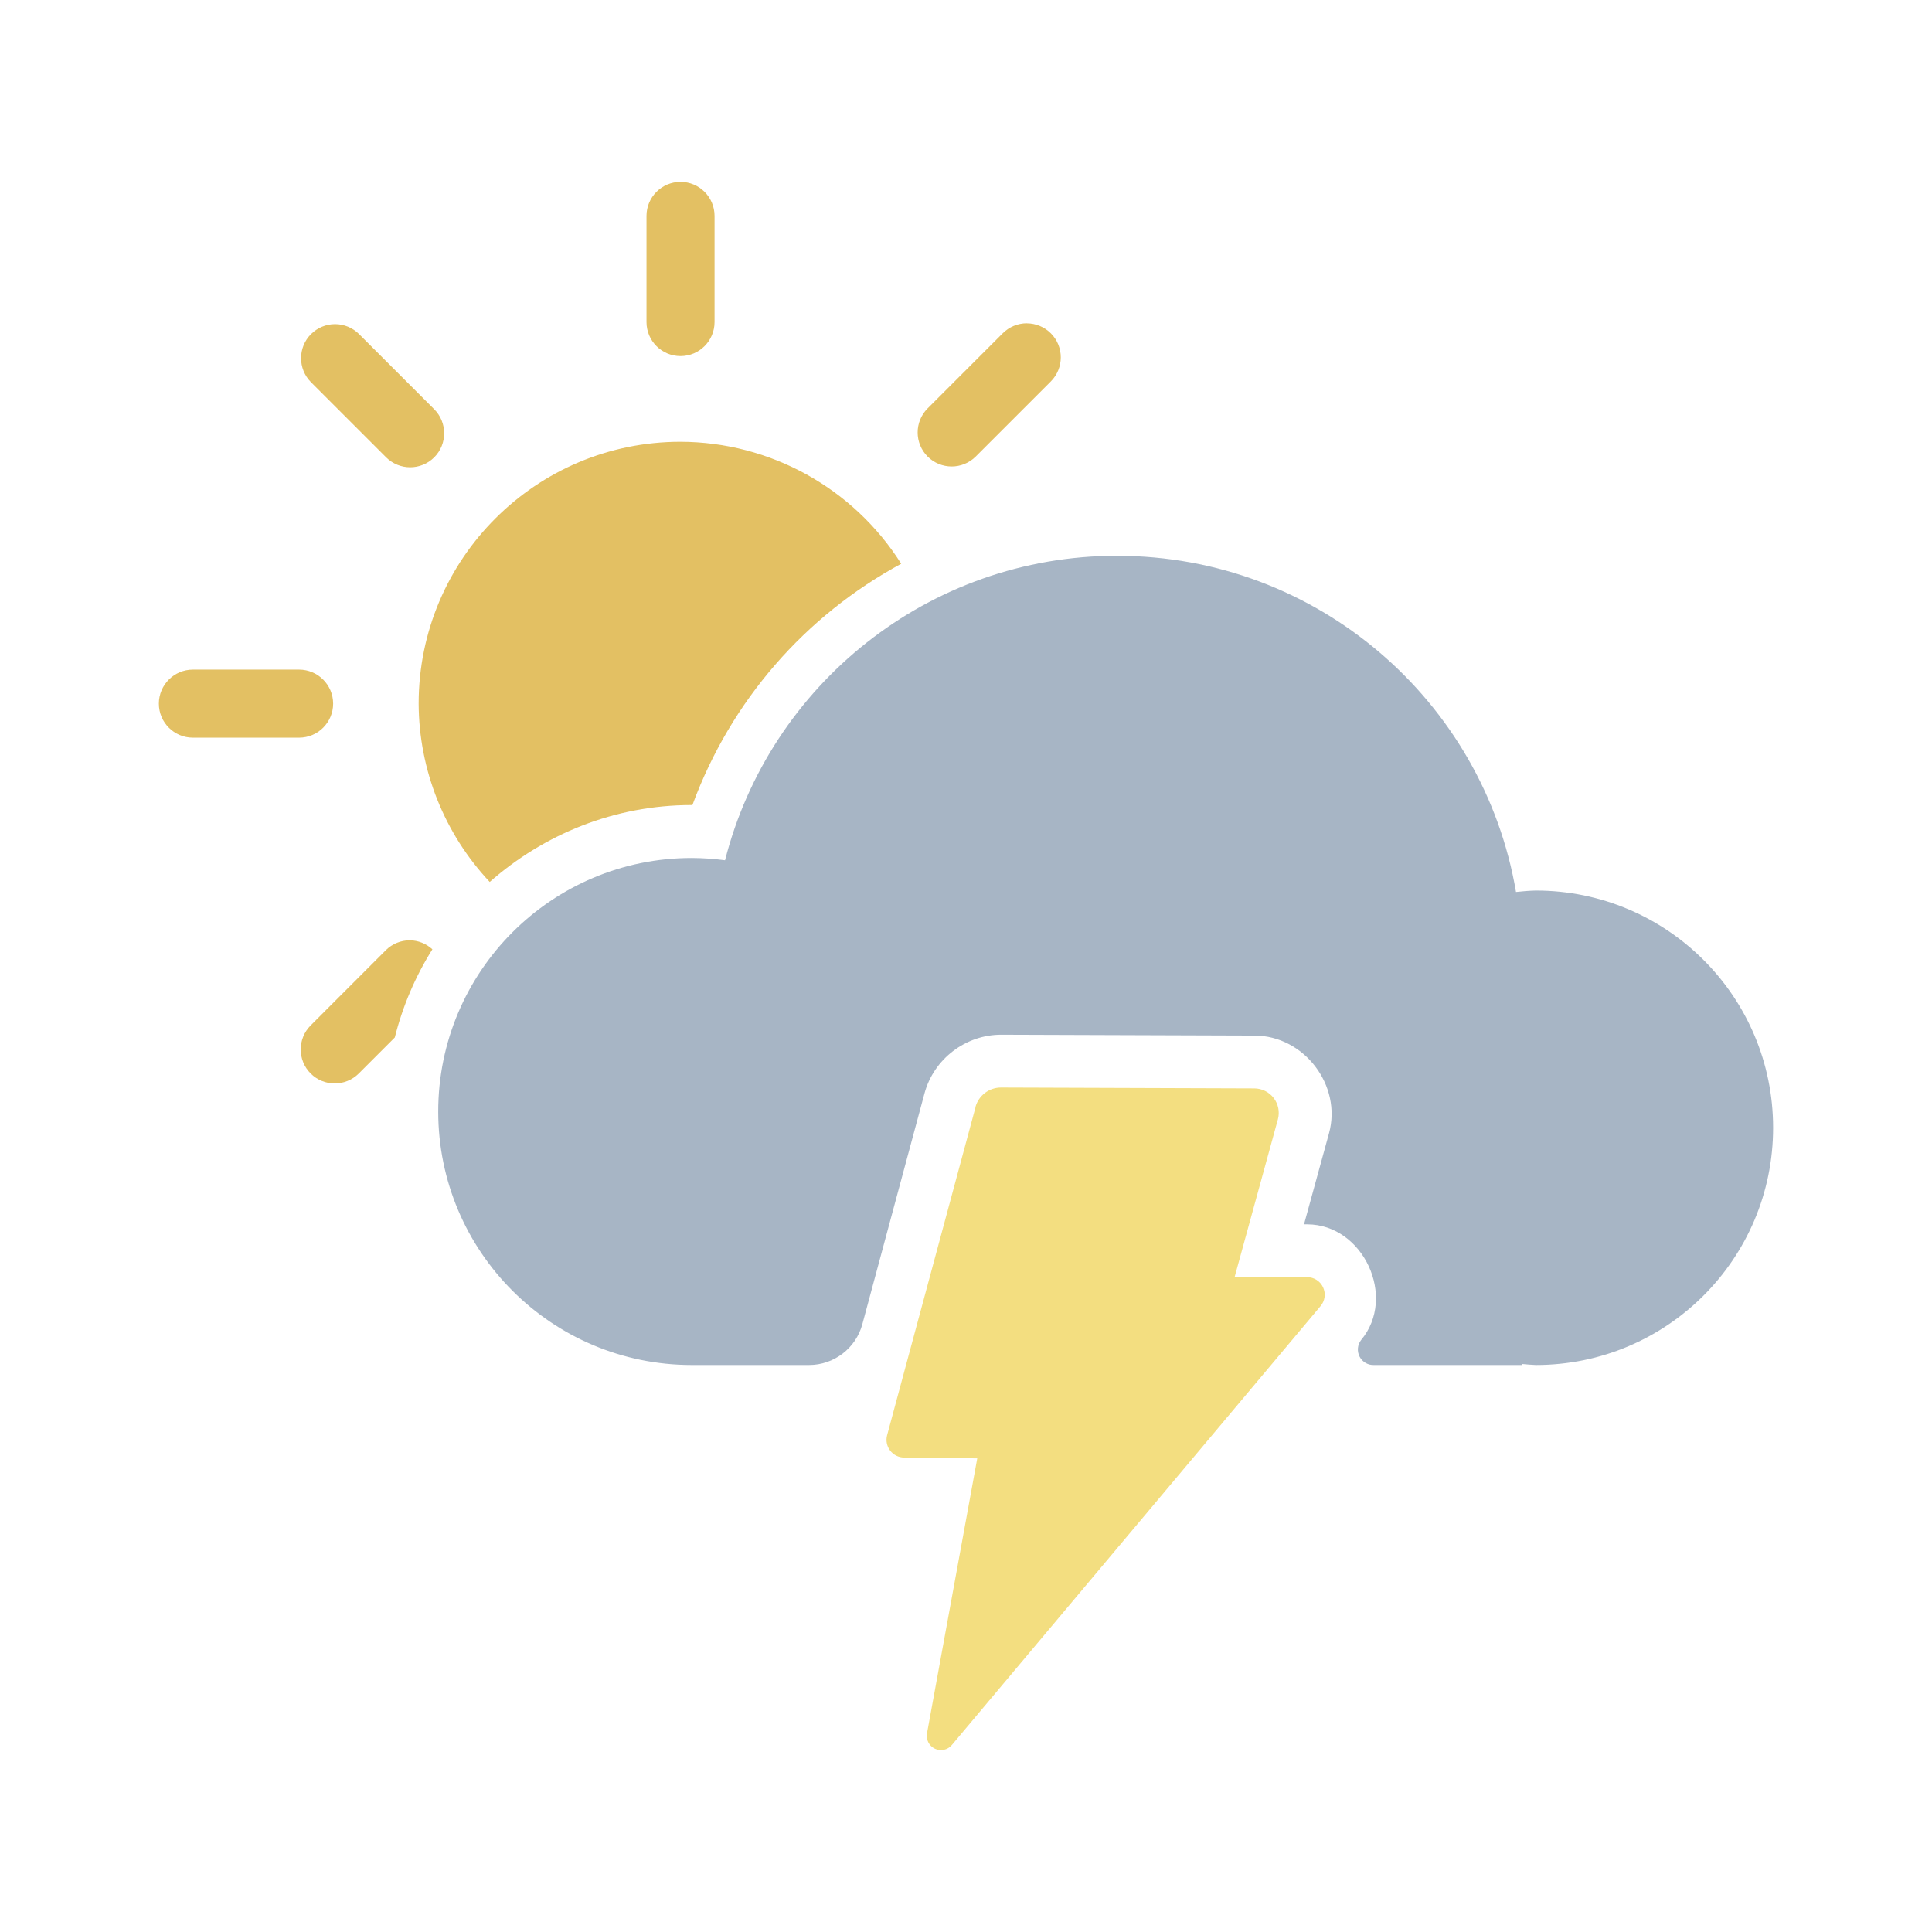
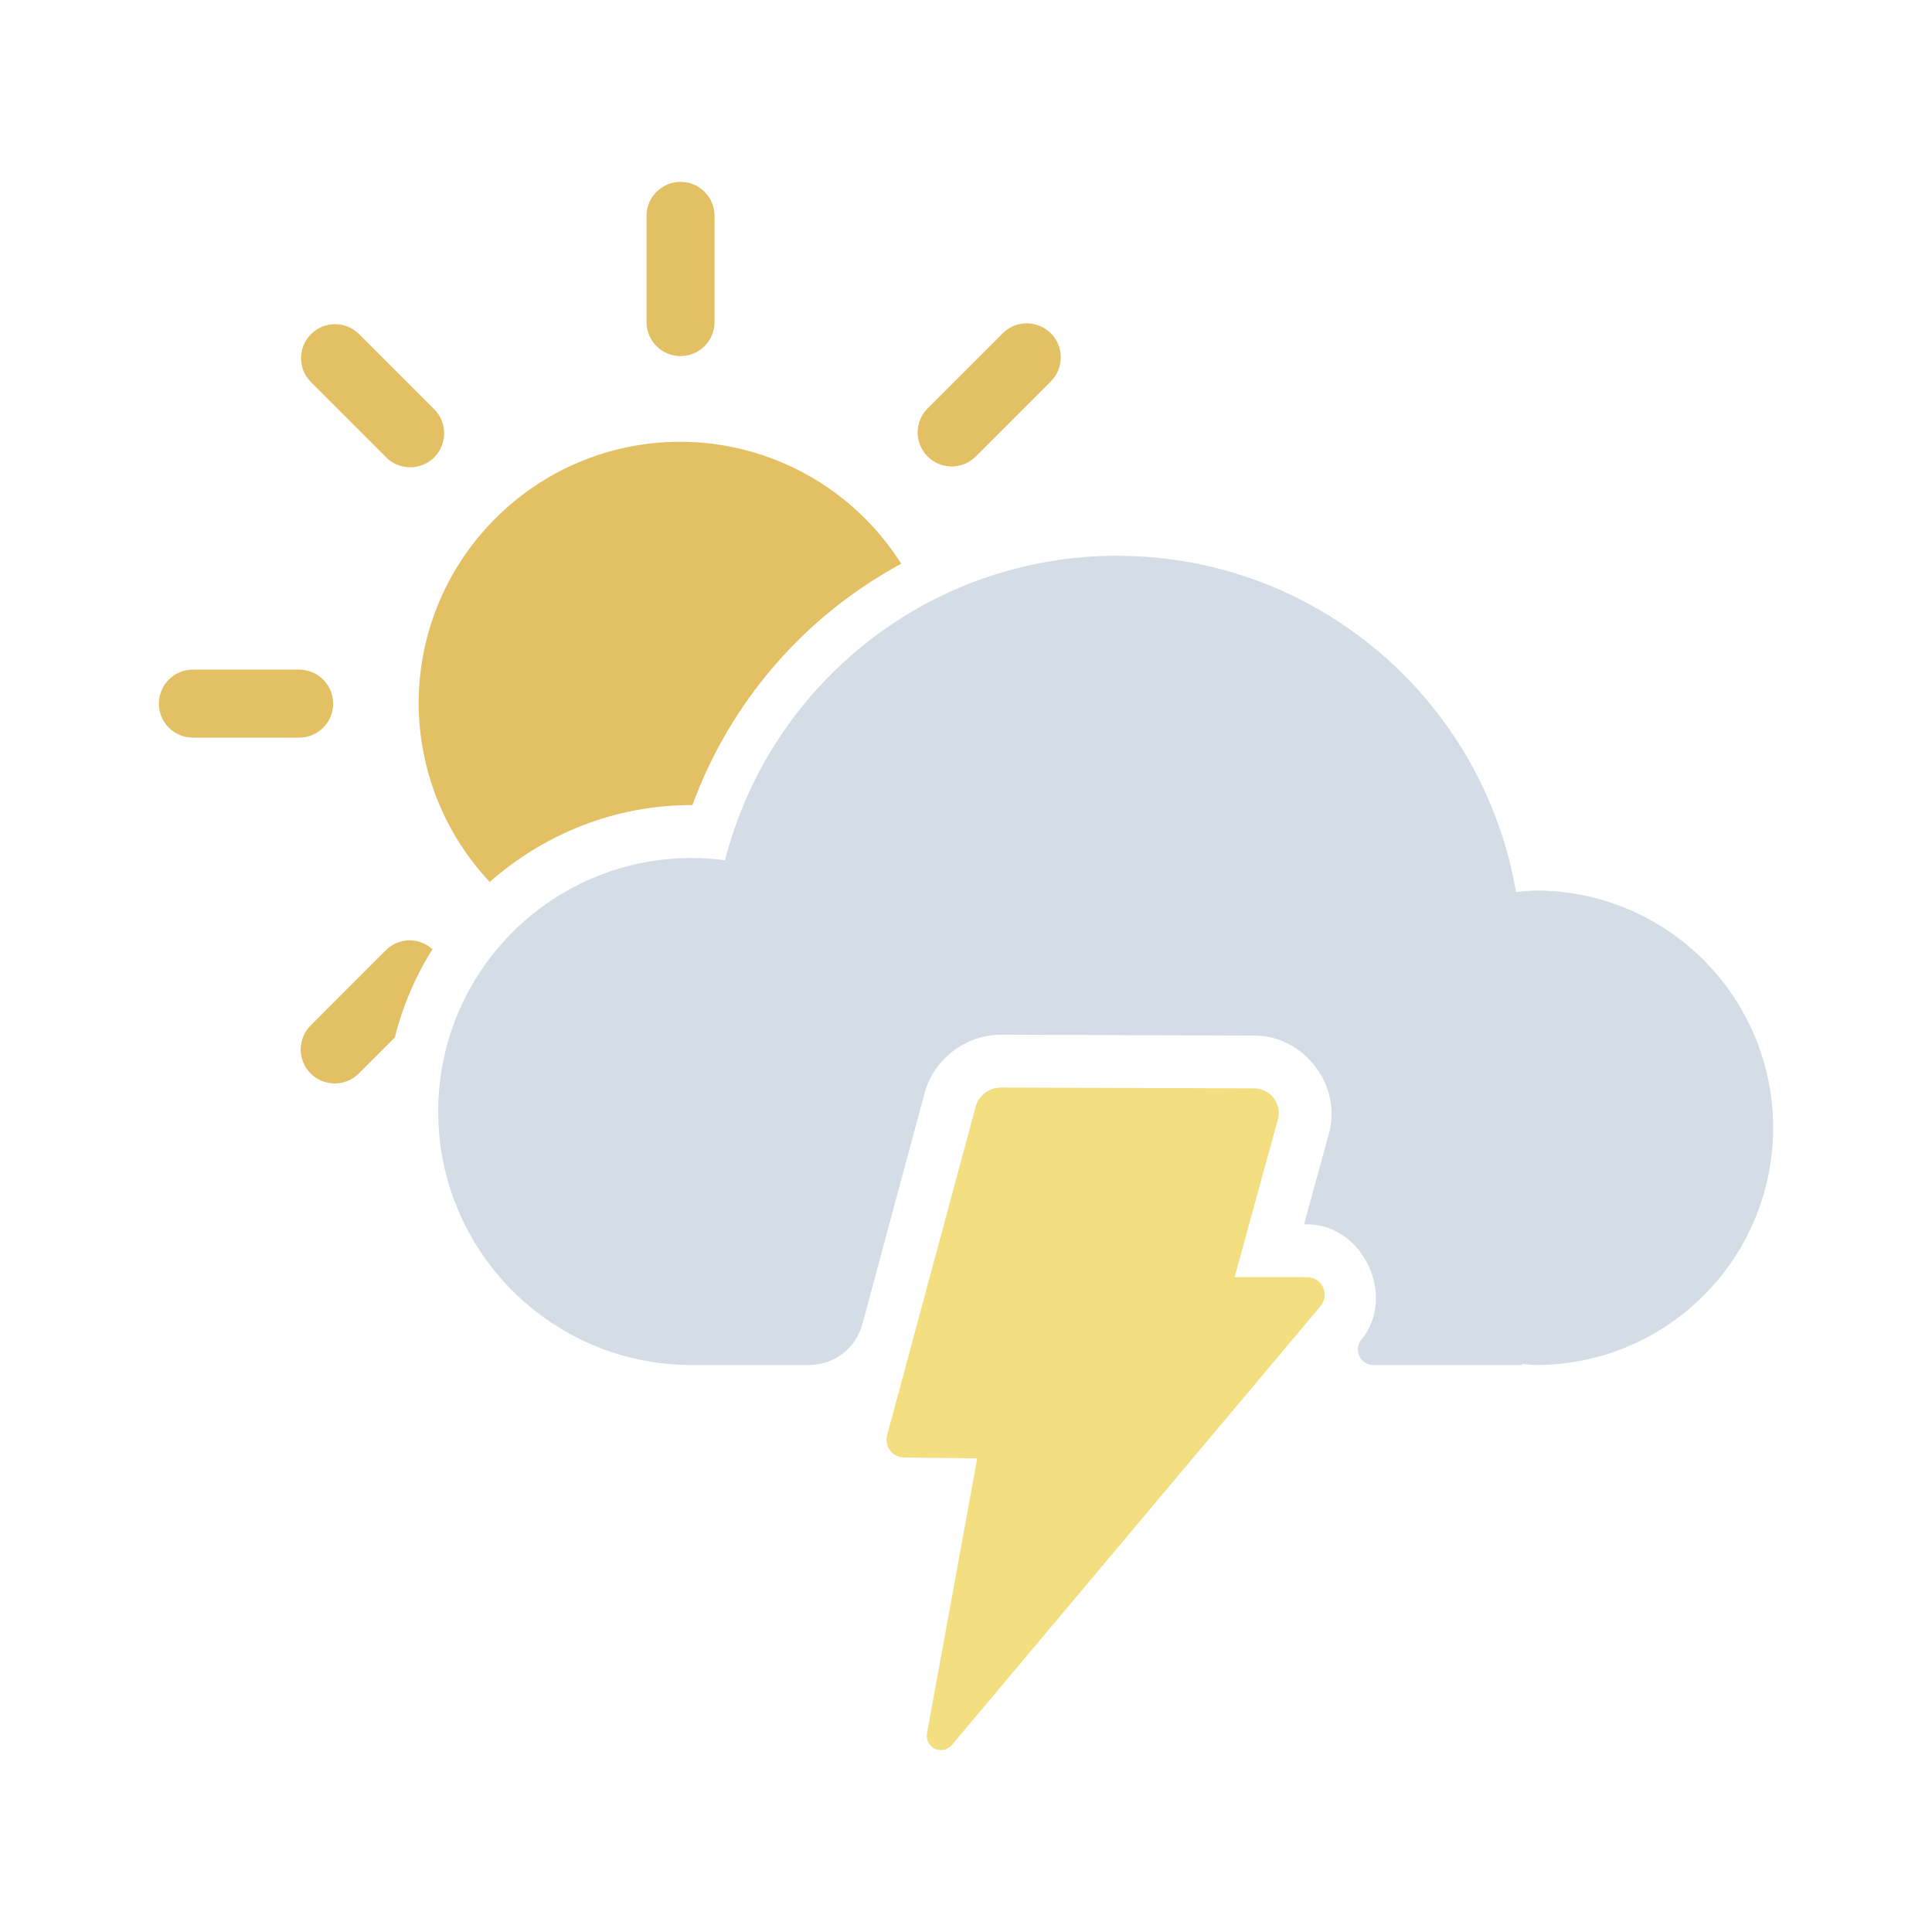
<svg xmlns="http://www.w3.org/2000/svg" width="128" height="128" viewBox="0 0 33.867 33.867" version="1.1" id="svg1">
  <defs id="defs1" />
  <g id="layer1" transform="translate(-171.1885,-0.1031729)">
    <g id="g8" transform="translate(-0.05067534,0.1781763)">
      <path id="path9-8-3" style="fill:#e3c063;fill-opacity:1;stroke-width:1.912" d="m 183.169,3.113 a 0.597,0.597 0 0 0 -0.597,0.596 v 1.862 a 0.597,0.597 0 0 0 0.597,0.596 0.597,0.597 0 0 0 0.596,-0.596 V 3.709 a 0.597,0.597 0 0 0 -0.596,-0.596 z m 6.07,2.479 a 0.597,0.597 0 0 0 -0.422,0.175 l -1.317,1.317 a 0.597,0.597 0 0 0 0,0.844 0.597,0.597 0 0 0 0.843,0 l 1.317,-1.317 a 0.597,0.597 0 0 0 0,-0.843 0.597,0.597 0 0 0 -0.422,-0.175 z m -12.126,0.015 a 0.597,0.597 0 0 0 -0.422,0.175 0.597,0.597 0 0 0 0,0.843 l 1.317,1.317 a 0.597,0.597 0 0 0 0.843,0 0.597,0.597 0 0 0 0,-0.843 l -1.317,-1.317 a 0.597,0.597 0 0 0 -0.422,-0.175 z m 6.055,2.062 a 4.59,4.59 0 0 0 -4.59,4.59 4.59,4.59 0 0 0 1.246,3.126 c 0.948,-0.835 2.186,-1.348 3.541,-1.348 h 0.002 c 0.003,9e-6 0.006,-1.5e-5 0.01,0 0.674,-1.833 1.981,-3.322 3.66,-4.23 a 4.59,4.59 0 0 0 -3.869,-2.138 z m -8.547,3.994 a 0.597,0.597 0 0 0 -0.597,0.596 0.597,0.597 0 0 0 0.597,0.597 h 1.862 a 0.597,0.597 0 0 0 0.596,-0.597 0.597,0.597 0 0 0 -0.596,-0.596 z m 3.802,4.745 a 0.597,0.597 0 0 0 -0.422,0.175 l -1.316,1.317 a 0.597,0.597 0 0 0 0,0.843 0.597,0.597 0 0 0 0.843,0 l 0.632,-0.632 c 0.139,-0.554 0.363,-1.074 0.659,-1.545 a 0.597,0.597 0 0 0 -0.396,-0.158 z" />
-       <path id="path2-29-5" style="fill:#a7b5c5;stroke-width:3.038;stroke-linecap:round;paint-order:stroke fill markers" d="m 190.823,9.667 c -3.312,0 -6.093,2.269 -6.874,5.338 -0.194,-0.026 -0.389,-0.039 -0.584,-0.04 -2.454,7.5e-5 -4.444,1.99 -4.444,4.444 8e-5,2.454 1.989,4.444 4.444,4.444 0.122,-4.56e-4 2.3e-4,0 0.365,0 h 1.691 a 0.968,0.968 142.536 0 0 0.935,-0.716 l 1.089,-4.045 c 0.163,-0.604 0.722,-1.031 1.348,-1.029 l 4.44,0.015 c 0.869,0.003 1.533,0.875 1.303,1.713 l -0.438,1.596 h 0.056 c 0.983,5e-6 1.576,1.277 0.944,2.029 a 0.272,0.272 62.231 0 0 0.23,0.437 h 2.59 v -0.018 c 0.081,0.008 0.163,0.014 0.244,0.018 2.297,-1.28e-4 4.159,-1.863 4.159,-4.159 -1.3e-4,-2.297 -1.862,-4.158 -4.159,-4.158 -0.116,0.003 -0.232,0.012 -0.348,0.025 -0.57,-3.346 -3.482,-5.893 -6.99,-5.893 z" />
+       <path id="path2-29-5" style="fill:#d4dce5;fill-opacity:1;stroke-width:3.038;stroke-linecap:round;paint-order:stroke fill markers" d="m 190.823,9.667 c -3.312,0 -6.093,2.269 -6.874,5.338 -0.194,-0.026 -0.389,-0.039 -0.584,-0.04 -2.454,7.5e-5 -4.444,1.99 -4.444,4.444 8e-5,2.454 1.989,4.444 4.444,4.444 0.122,-4.56e-4 2.3e-4,0 0.365,0 h 1.691 a 0.968,0.968 142.536 0 0 0.935,-0.716 l 1.089,-4.045 c 0.163,-0.604 0.722,-1.031 1.348,-1.029 l 4.44,0.015 c 0.869,0.003 1.533,0.875 1.303,1.713 l -0.438,1.596 h 0.056 c 0.983,5e-6 1.576,1.277 0.944,2.029 a 0.272,0.272 62.231 0 0 0.23,0.437 h 2.59 v -0.018 c 0.081,0.008 0.163,0.014 0.244,0.018 2.297,-1.28e-4 4.159,-1.863 4.159,-4.159 -1.3e-4,-2.297 -1.862,-4.158 -4.159,-4.158 -0.116,0.003 -0.232,0.012 -0.348,0.025 -0.57,-3.346 -3.482,-5.893 -6.99,-5.893 z" />
      <path id="rect2-6" style="fill:#f3de80;fill-opacity:1;stroke-width:4.922;stroke-linecap:round;paint-order:stroke fill markers" d="m 188.34,19.332 -1.55,5.751 a 0.311,0.311 0 0 0 0.297,0.392 l 1.283,0.014 -0.881,4.821 a 0.249,0.249 0 0 0 0.435,0.205 l 6.464,-7.695 a 0.308,0.308 0 0 0 -0.236,-0.507 h -1.271 l 0.759,-2.766 a 0.43,0.43 0 0 0 -0.413,-0.543 l -4.439,-0.015 a 0.464,0.464 0 0 0 -0.45,0.343 z" />
    </g>
  </g>
</svg>
